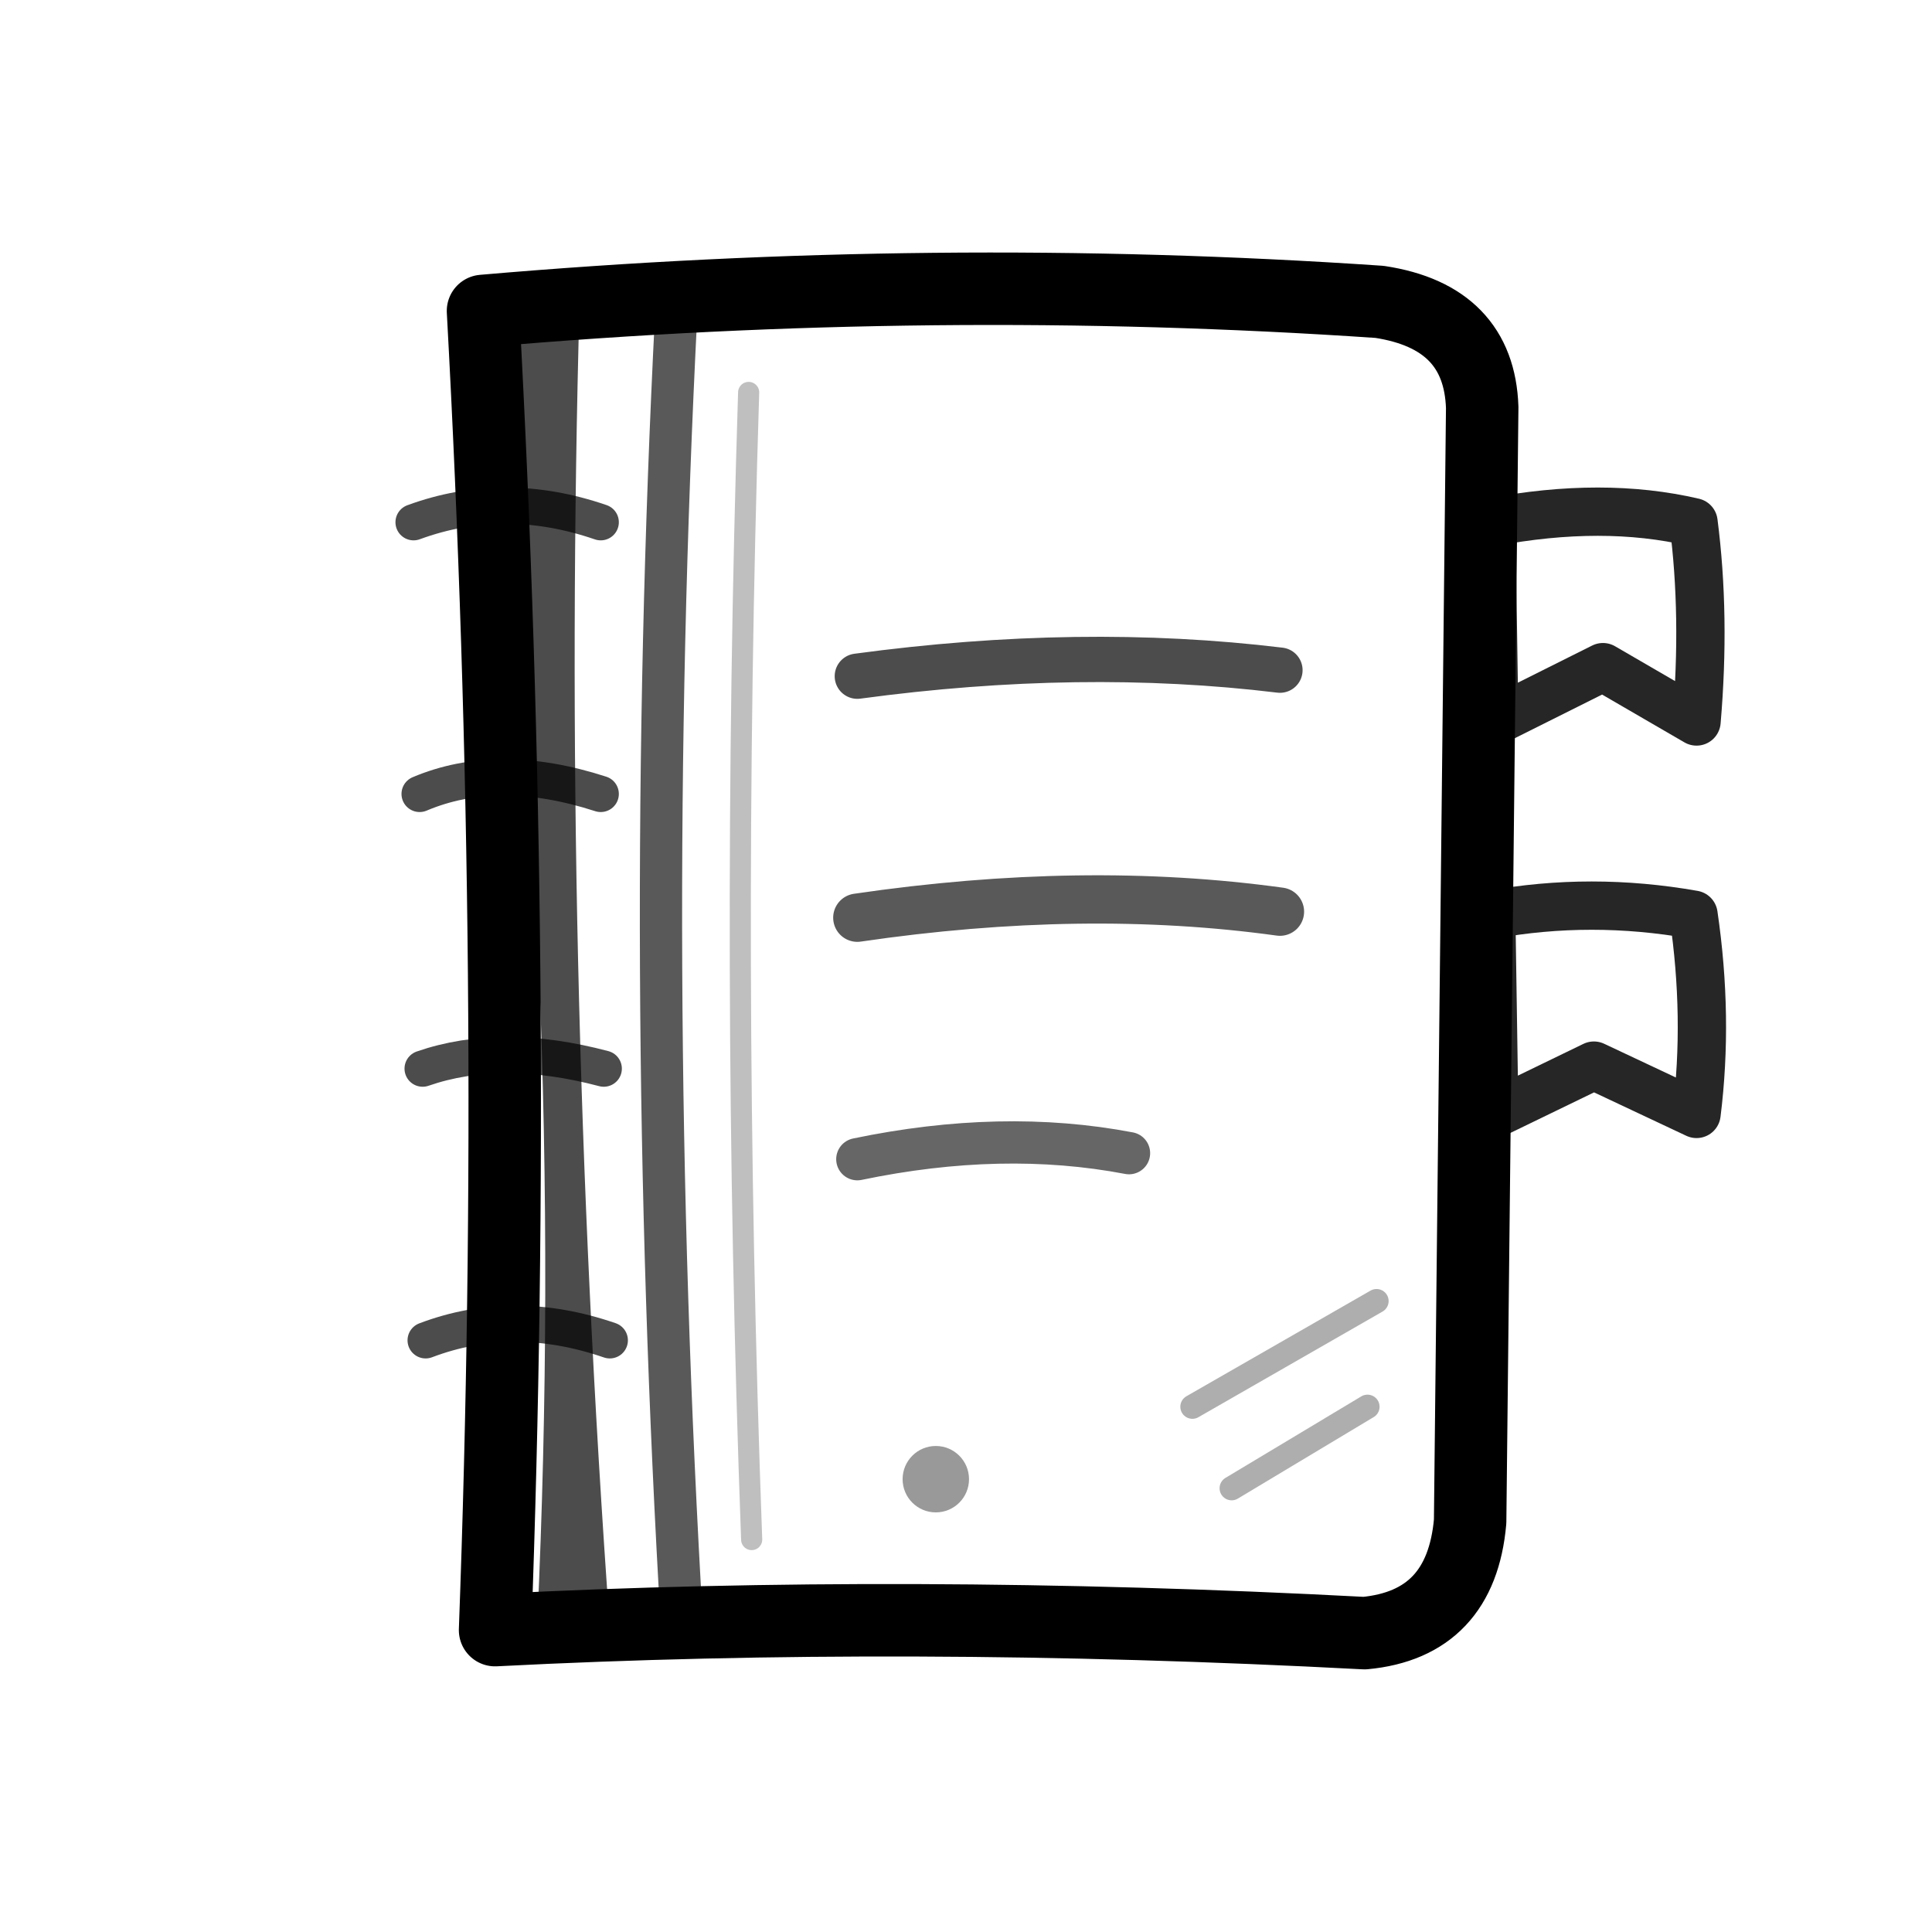
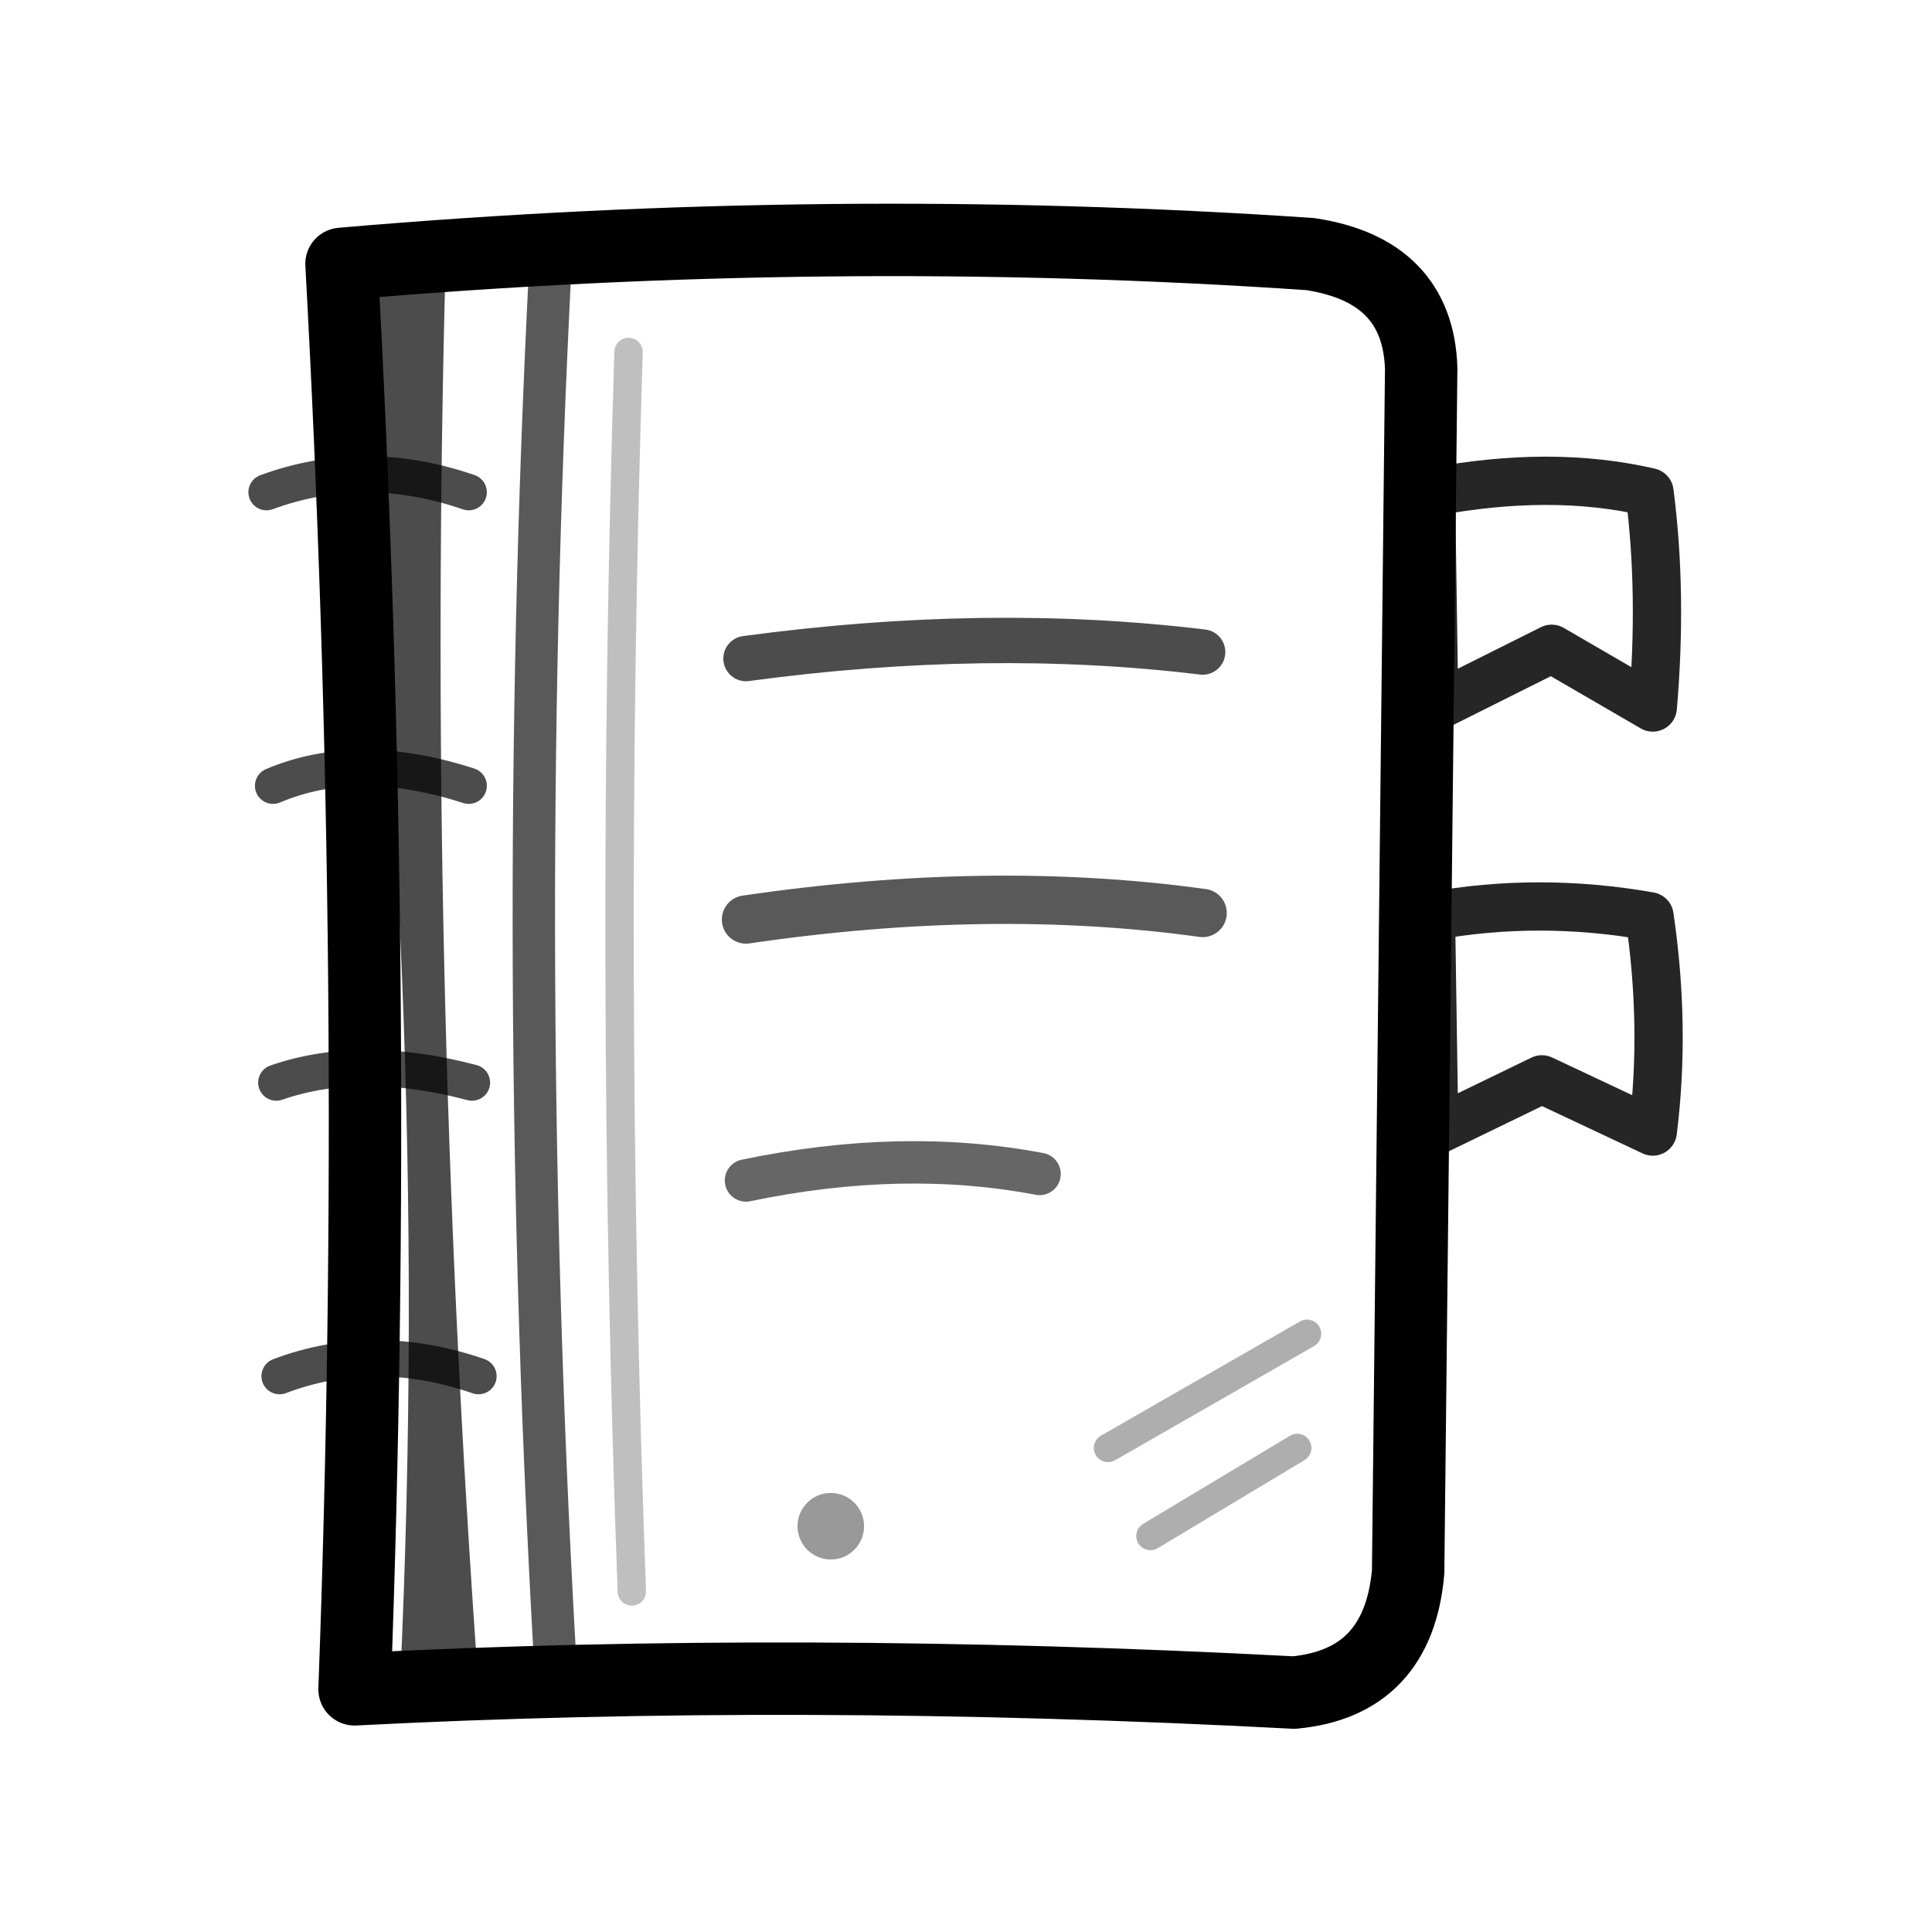
- <svg class="a-gloss" viewBox="0 0 64 64" fill="none" stroke="currentColor" stroke-width="2.1" stroke-linecap="round" stroke-linejoin="round">
-   <path d="M16 10.3Q31 9 45.7 10q3.3.5 3.4 3.5l-.4 36.9q-.3 3.4-3.5 3.7Q30 53.3 16.4 54q.8-21.7-.4-43.7Z" stroke-width="2.4" pathLength="100" />
-   <path d="M22.4 10.4q-1.1 21.6.2 43.6" stroke-width="1.4" opacity=".65" pathLength="100" />
-   <path d="M28.4 22.4q7.4-1 14-.2" stroke-width="1.5" opacity=".7" pathLength="100" />
-   <path d="M28.4 30.4q7.5-1.1 14-.2" stroke-width="1.6" opacity=".65" pathLength="100" />
-   <path d="M28.4 38.4q4.8-1 9-.2" stroke-width="1.4" opacity=".6" pathLength="100" />
-   <path class="flutter f1" d="M49.4 17.3q3.7-.7 6.7 0 .4 3.1.1 6.6l-3.1-1.8-3.6 1.8Z" stroke-width="1.6" opacity=".85" pathLength="100" />
-   <path class="flutter f2" d="M49.4 30.3q3.3-.6 6.7 0 .5 3.4.1 6.6l-3.4-1.6-3.3 1.6Z" stroke-width="1.6" opacity=".85" pathLength="100" />
-   <path d="M24.8 13q-.6 19 .1 38" stroke-width=".7" opacity=".25" pathLength="100" />
+ <svg class="a-gloss" viewBox="5.53 2.21 59.23 59.23" fill="none" stroke="currentColor" stroke-width="1.94" stroke-linecap="round" stroke-linejoin="round">
+   <path d="M16 10.3Q31 9 45.7 10q3.3.5 3.4 3.5l-.4 36.9q-.3 3.4-3.5 3.7Q30 53.3 16.4 54q.8-21.7-.4-43.7Z" stroke-width="2.22" pathLength="100" />
+   <path d="M22.4 10.4q-1.1 21.6.2 43.6" stroke-width="1.30" opacity=".65" pathLength="100" />
+   <path d="M28.4 22.4q7.4-1 14-.2" stroke-width="1.39" opacity=".7" pathLength="100" />
+   <path d="M28.4 30.4q7.5-1.1 14-.2" stroke-width="1.48" opacity=".65" pathLength="100" />
+   <path d="M28.4 38.4q4.8-1 9-.2" stroke-width="1.30" opacity=".6" pathLength="100" />
+   <path class="flutter f1" d="M49.4 17.3q3.7-.7 6.7 0 .4 3.1.1 6.6l-3.1-1.8-3.6 1.8Z" stroke-width="1.48" opacity=".85" pathLength="100" />
+   <path class="flutter f2" d="M49.4 30.3q3.3-.6 6.7 0 .5 3.4.1 6.6l-3.4-1.6-3.3 1.6Z" stroke-width="1.48" opacity=".85" pathLength="100" />
+   <path d="M24.8 13q-.6 19 .1 38" stroke-width="0.87" opacity=".25" pathLength="100" />
  <path d="M16 10.3q2.8 21.8 1.8 43.4l2.4.2q-1.6-22.2-1-43.9Z" fill="currentColor" stroke="none" opacity=".7" />
-   <path d="M13.7 17.3q3-1.1 6.2 0m-6 9q2.6-1.1 6 0m-5.9 9.1q2.6-.9 6 0m-5.9 9q2.9-1.1 6.1 0" stroke-width="1.2" opacity=".7" pathLength="100" />
-   <path d="m39.5 46.6 6.1-3.5m-4.8 6.2 4.5-2.7" stroke-width=".8" opacity=".32" pathLength="100" />
-   <circle cx="31" cy="49" r="1.1" fill="currentColor" stroke="none" opacity=".4" />
+   <path d="M13.7 17.3q3-1.1 6.2 0m-6 9q2.6-1.1 6 0m-5.9 9.1q2.6-.9 6 0m-5.9 9q2.9-1.1 6.1 0" stroke-width="1.11" opacity=".7" pathLength="100" />
+   <path d="m39.5 46.6 6.1-3.5m-4.8 6.2 4.5-2.7" stroke-width="0.87" opacity=".32" pathLength="100" />
+   <circle cx="31" cy="49" r="1.02" fill="currentColor" stroke="none" opacity=".4" />
</svg>
